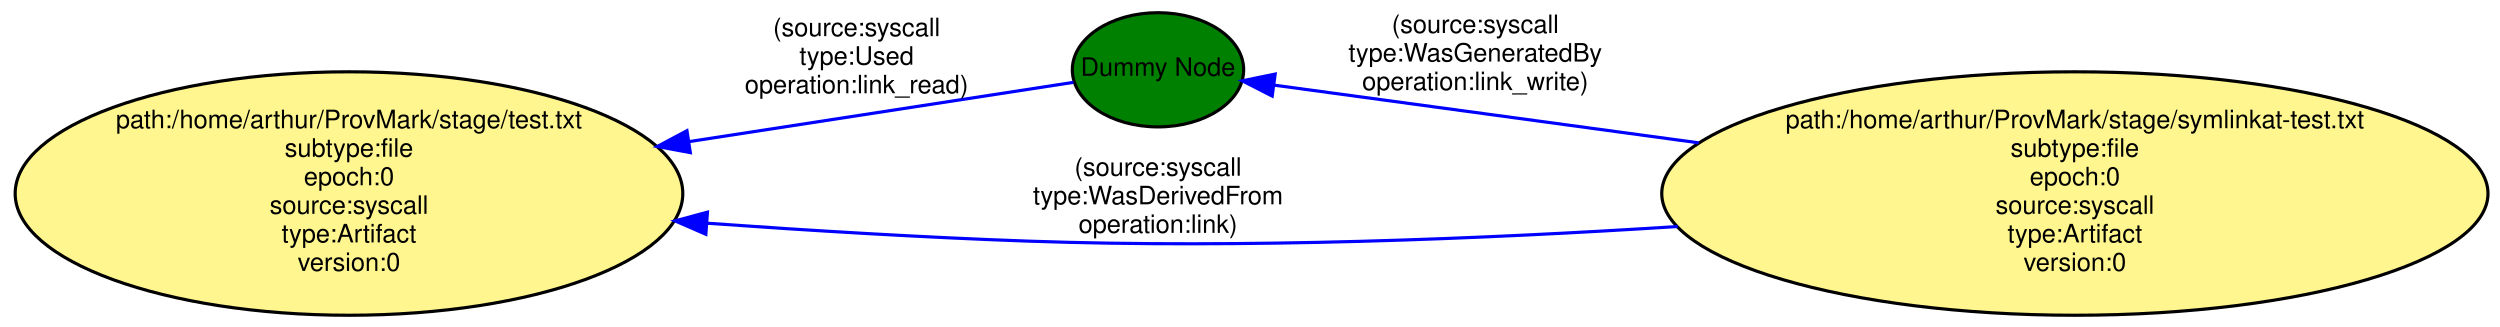
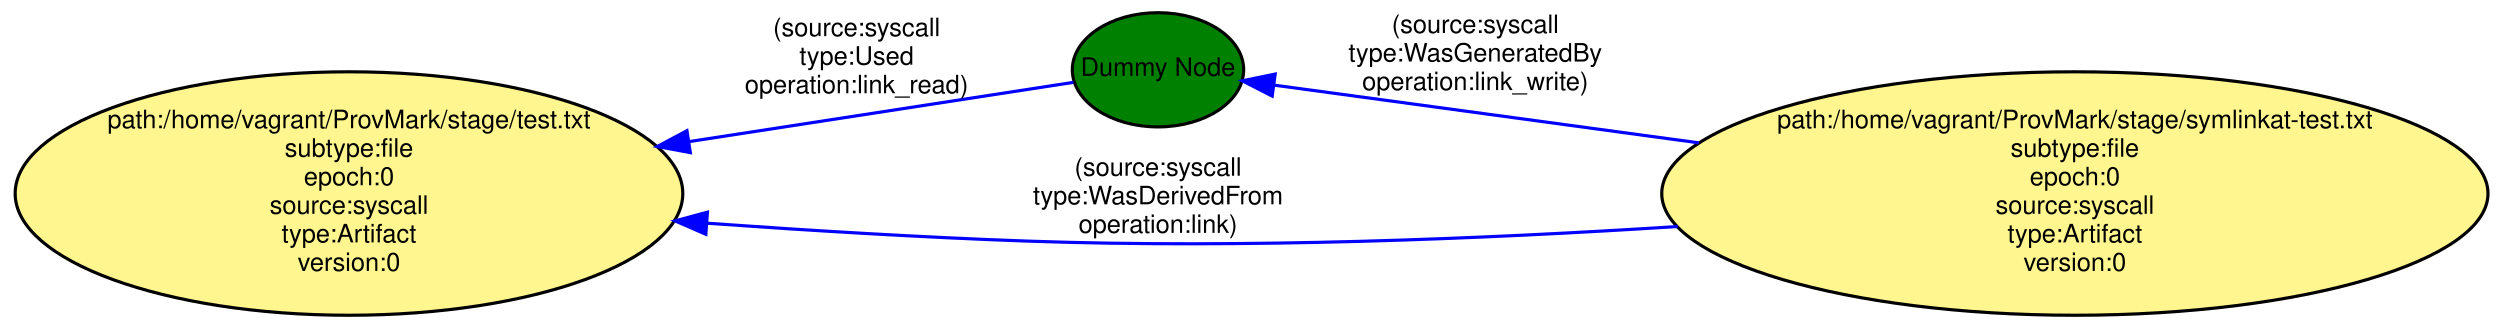
<svg xmlns="http://www.w3.org/2000/svg" width="788pt" height="103pt" viewBox="0.00 0.00 788.00 103.00">
  <g id="graph0" class="graph" transform="scale(1 1) rotate(0) translate(4 99)">
    <polygon fill="white" stroke="white" points="-4,5 -4,-99 785,-99 785,5 -4,5" />
    <g id="node1" class="node">
      <ellipse fill="green" stroke="black" cx="361" cy="-77" rx="27" ry="18" />
      <text text-anchor="middle" x="361" y="-75.1" font-family="Helvetica,sans-Serif" font-size="8.00">Dummy Node</text>
    </g>
    <g id="node2" class="node">
      <ellipse fill="#fff68f" stroke="black" cx="106" cy="-38" rx="105.218" ry="38.368" />
-       <text text-anchor="middle" x="106" y="-58.6" font-family="Helvetica,sans-Serif" font-size="8.00">path:/home/arthur/ProvMark/stage/test.txt</text>
+       <text text-anchor="middle" x="106" y="-58.6" font-family="Helvetica,sans-Serif" font-size="8.00">path:/home/vagrant/ProvMark/stage/test.txt</text>
      <text text-anchor="middle" x="106" y="-49.6" font-family="Helvetica,sans-Serif" font-size="8.00">subtype:file</text>
      <text text-anchor="middle" x="106" y="-40.6" font-family="Helvetica,sans-Serif" font-size="8.00">epoch:0</text>
      <text text-anchor="middle" x="106" y="-31.6" font-family="Helvetica,sans-Serif" font-size="8.00">source:syscall</text>
      <text text-anchor="middle" x="106" y="-22.6" font-family="Helvetica,sans-Serif" font-size="8.00">type:Artifact</text>
      <text text-anchor="middle" x="106" y="-13.6" font-family="Helvetica,sans-Serif" font-size="8.00">version:0</text>
    </g>
    <g id="edge1" class="edge">
      <path fill="none" stroke="blue" d="M334.349,-73.046C305.793,-68.644 257.782,-61.243 213.218,-54.374" />
      <polygon fill="blue" stroke="blue" points="213.593,-50.89 203.176,-52.826 212.526,-57.808 213.593,-50.89" />
      <text text-anchor="middle" x="266" y="-87.6" font-family="Helvetica,sans-Serif" font-size="8.00">(source:syscall</text>
      <text text-anchor="middle" x="266" y="-78.6" font-family="Helvetica,sans-Serif" font-size="8.00">type:Used</text>
      <text text-anchor="middle" x="266" y="-69.6" font-family="Helvetica,sans-Serif" font-size="8.00">operation:link_read)</text>
    </g>
    <g id="node3" class="node">
      <ellipse fill="#fff68f" stroke="black" cx="650" cy="-38" rx="130.215" ry="38.368" />
-       <text text-anchor="middle" x="650" y="-58.6" font-family="Helvetica,sans-Serif" font-size="8.00">path:/home/arthur/ProvMark/stage/symlinkat-test.txt</text>
+       <text text-anchor="middle" x="650" y="-58.6" font-family="Helvetica,sans-Serif" font-size="8.00">path:/home/vagrant/ProvMark/stage/symlinkat-test.txt</text>
      <text text-anchor="middle" x="650" y="-49.6" font-family="Helvetica,sans-Serif" font-size="8.00">subtype:file</text>
      <text text-anchor="middle" x="650" y="-40.6" font-family="Helvetica,sans-Serif" font-size="8.00">epoch:0</text>
      <text text-anchor="middle" x="650" y="-31.6" font-family="Helvetica,sans-Serif" font-size="8.00">source:syscall</text>
      <text text-anchor="middle" x="650" y="-22.6" font-family="Helvetica,sans-Serif" font-size="8.00">type:Artifact</text>
      <text text-anchor="middle" x="650" y="-13.6" font-family="Helvetica,sans-Serif" font-size="8.00">version:0</text>
    </g>
    <g id="edge2" class="edge">
      <path fill="none" stroke="blue" d="M531.438,-53.975C483.386,-60.505 431.321,-67.58 397.77,-72.139" />
      <polygon fill="blue" stroke="blue" points="396.994,-68.713 387.556,-73.527 397.936,-75.649 396.994,-68.713" />
      <text text-anchor="middle" x="461" y="-88.6" font-family="Helvetica,sans-Serif" font-size="8.00">(source:syscall</text>
      <text text-anchor="middle" x="461" y="-79.6" font-family="Helvetica,sans-Serif" font-size="8.00">type:WasGeneratedBy</text>
      <text text-anchor="middle" x="461" y="-70.6" font-family="Helvetica,sans-Serif" font-size="8.00">operation:link_write)</text>
    </g>
    <g id="edge3" class="edge">
      <path fill="none" stroke="blue" d="M524.823,-27.606C463.233,-23.656 387.713,-20.619 320,-23 287.097,-24.157 251.388,-26.317 218.779,-28.644" />
      <polygon fill="blue" stroke="blue" points="218.486,-25.156 208.766,-29.371 218.993,-32.138 218.486,-25.156" />
      <text text-anchor="middle" x="361" y="-43.6" font-family="Helvetica,sans-Serif" font-size="8.00">(source:syscall</text>
      <text text-anchor="middle" x="361" y="-34.6" font-family="Helvetica,sans-Serif" font-size="8.00">type:WasDerivedFrom</text>
      <text text-anchor="middle" x="361" y="-25.6" font-family="Helvetica,sans-Serif" font-size="8.00">operation:link)</text>
    </g>
  </g>
</svg>
